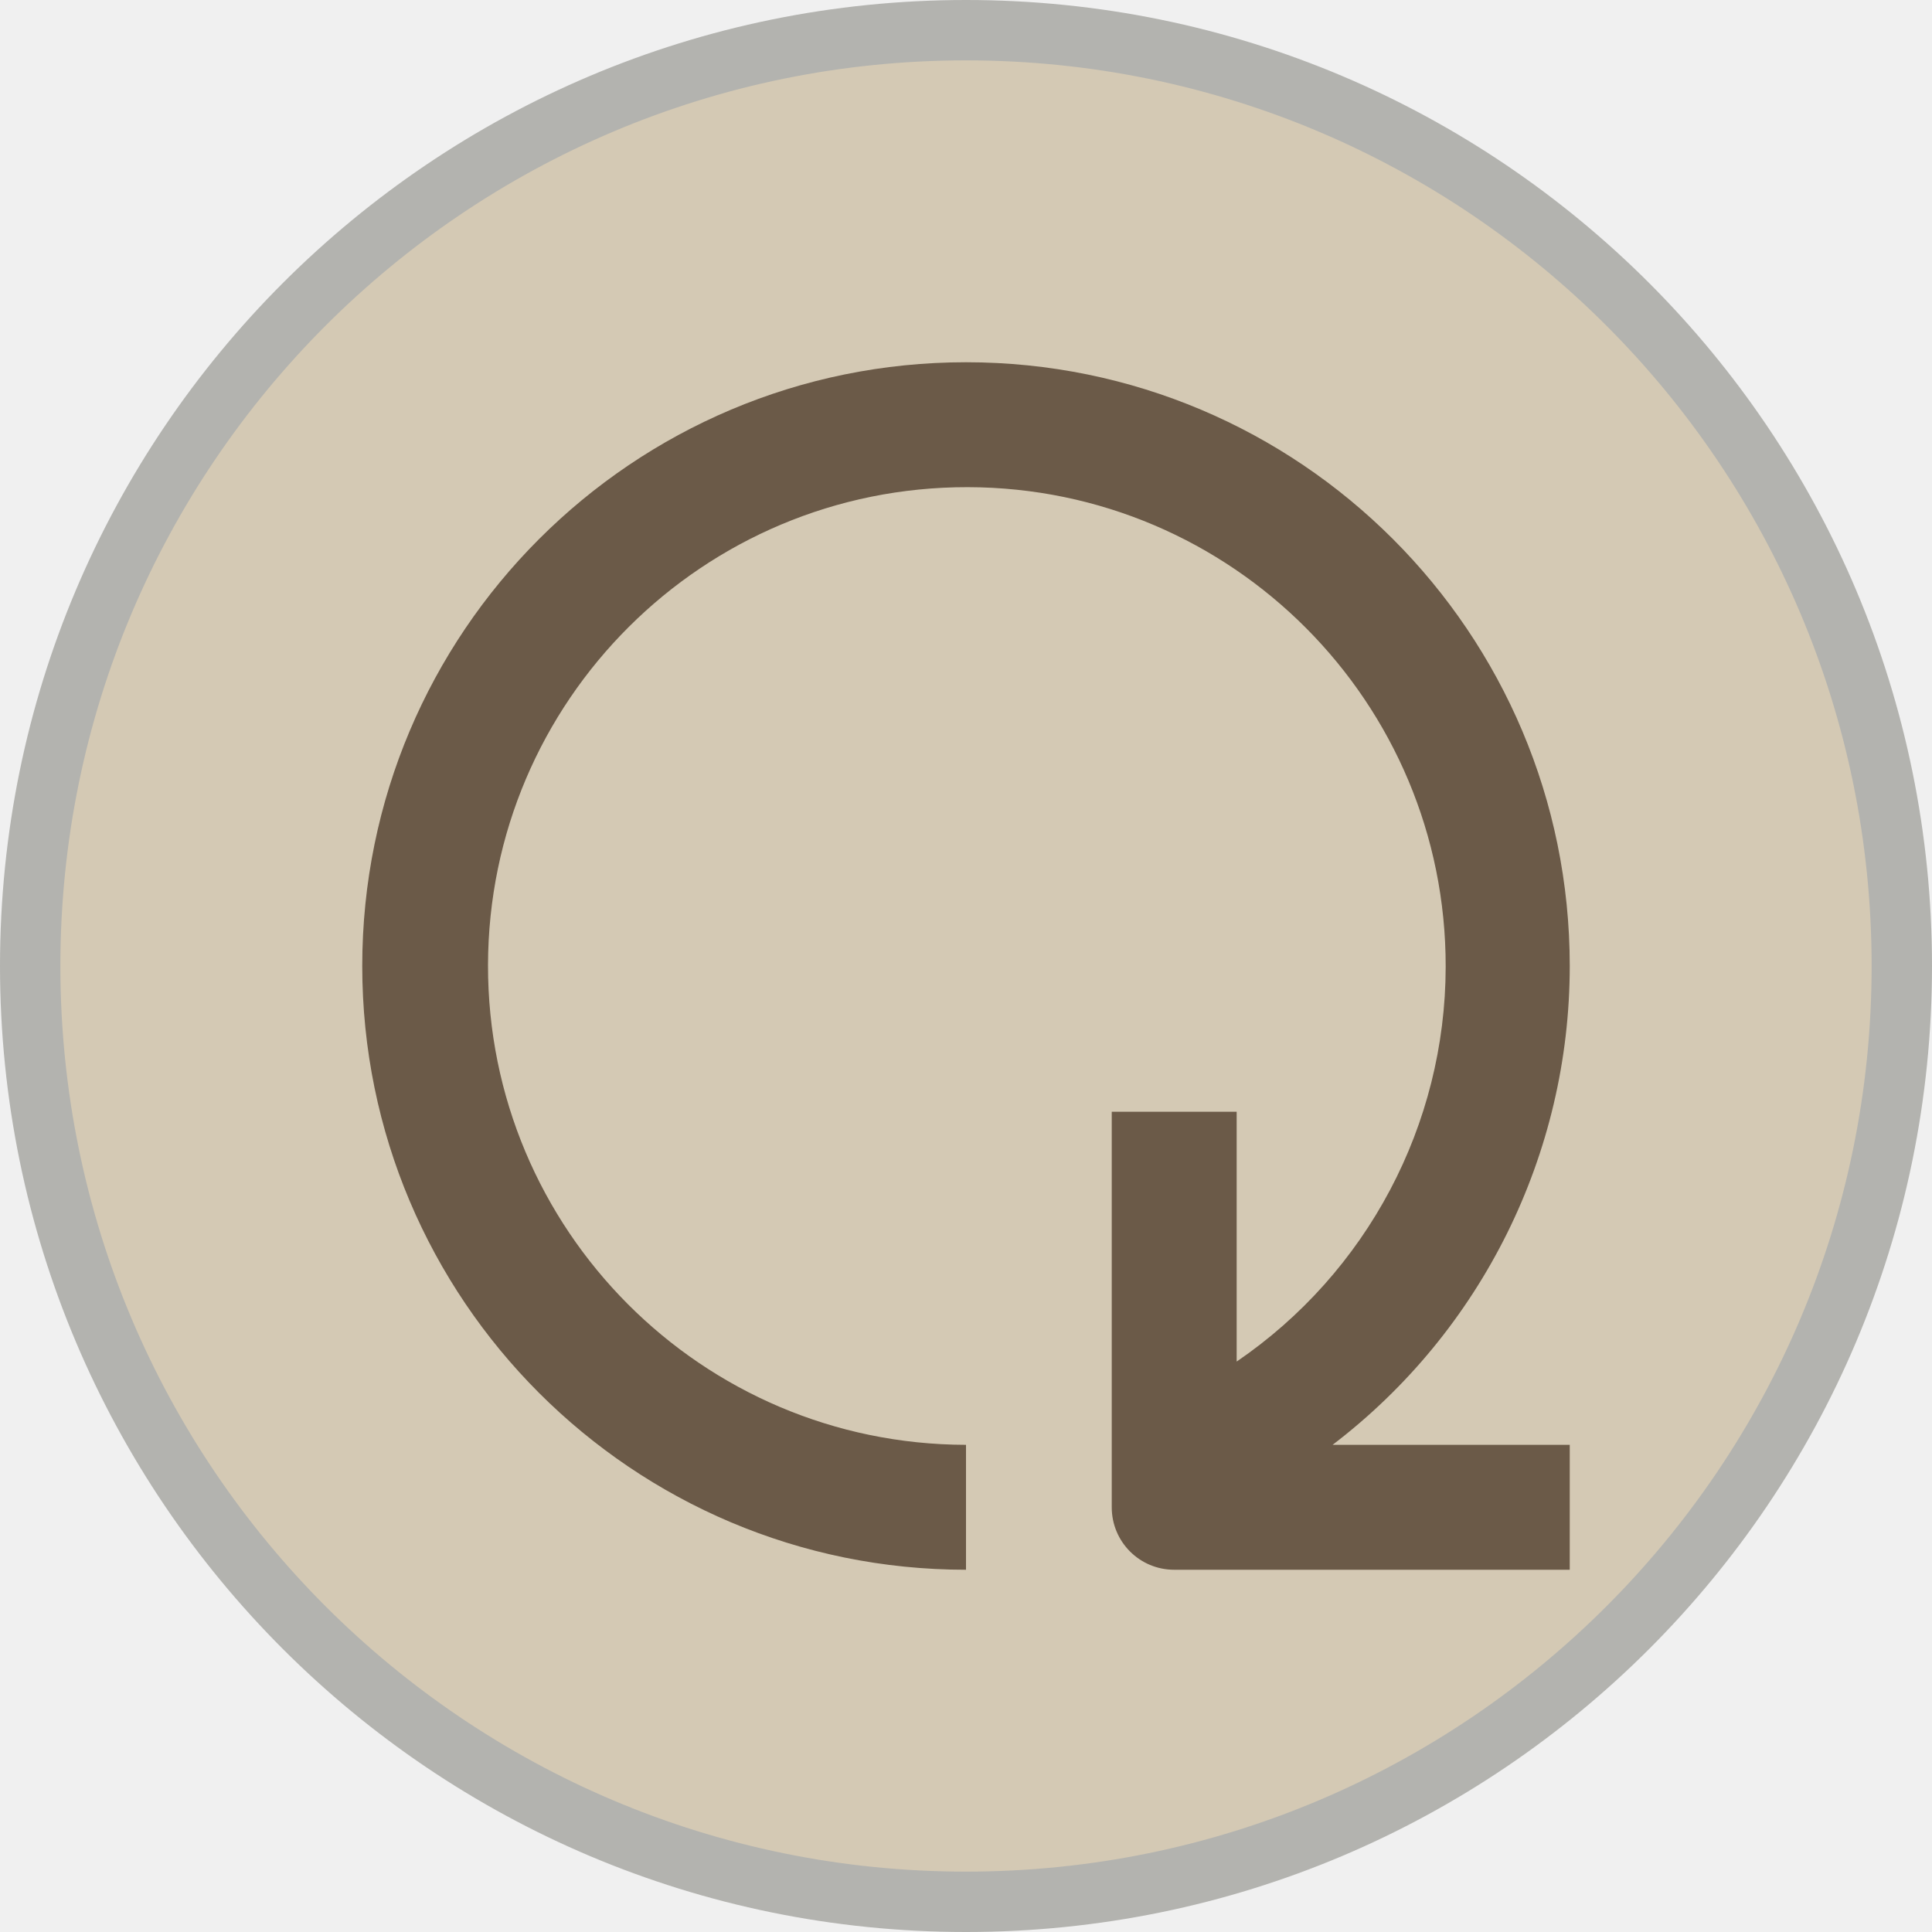
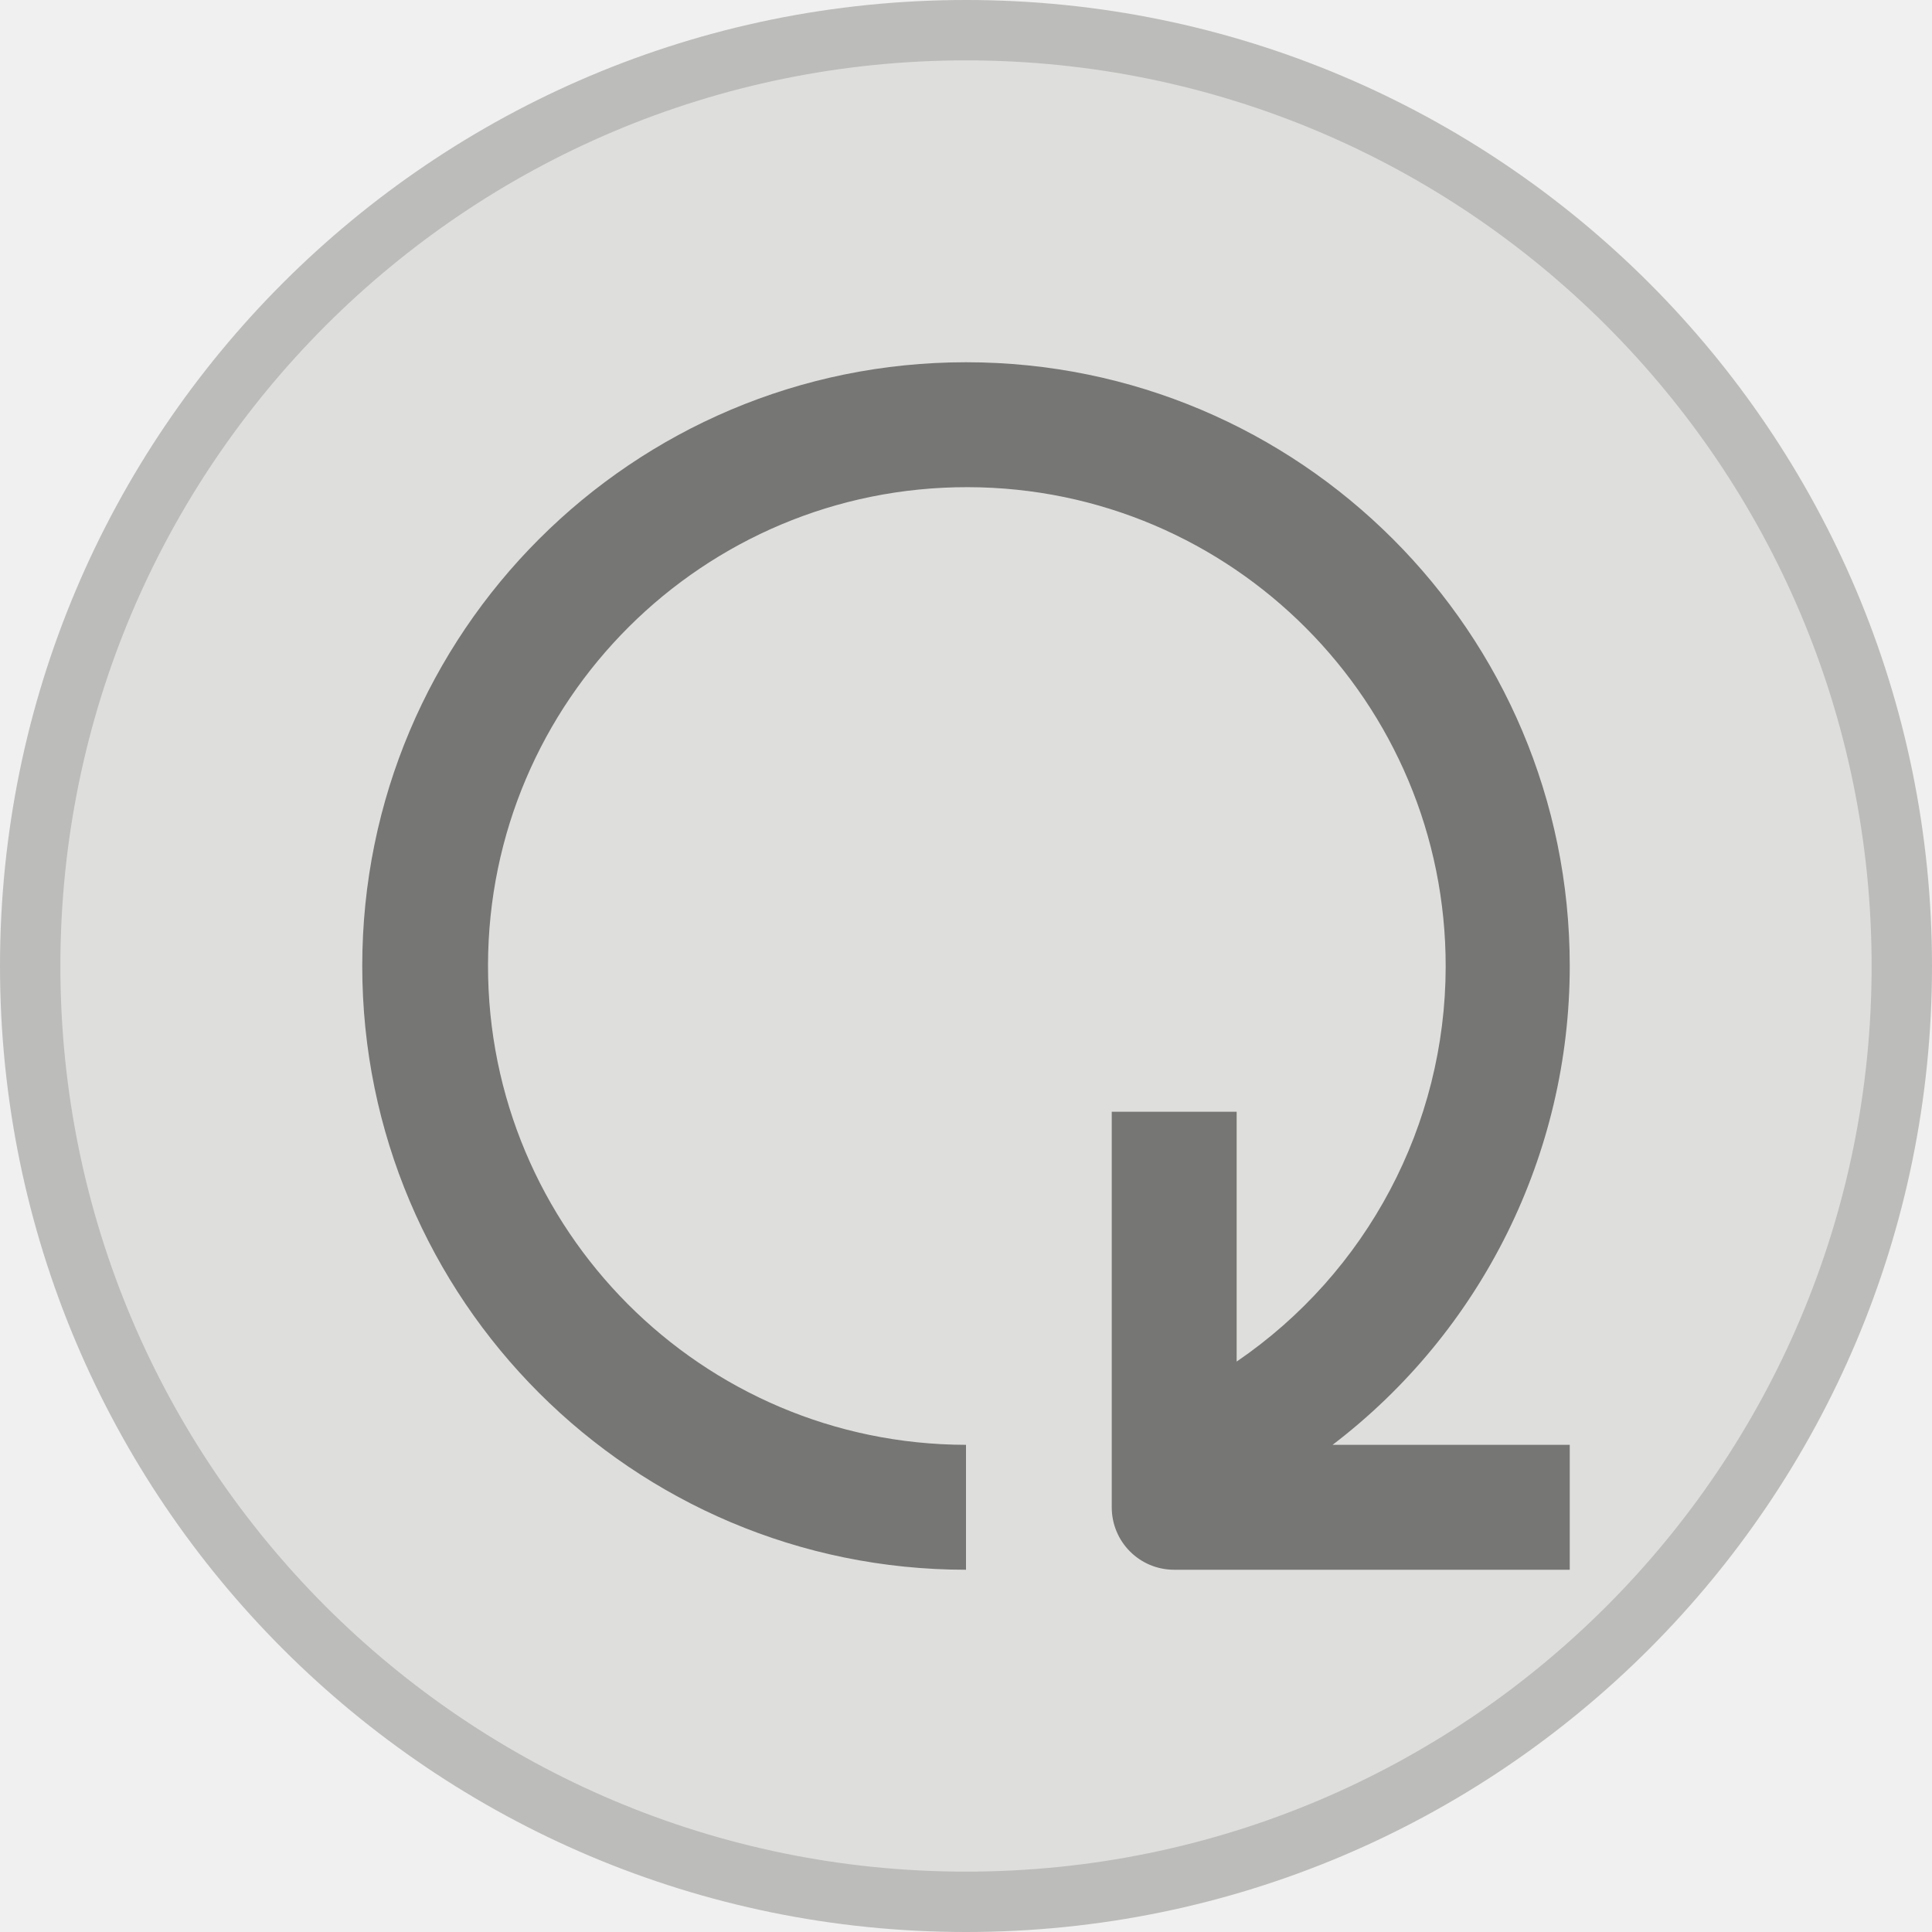
<svg xmlns="http://www.w3.org/2000/svg" width="32" height="32" viewBox="0 0 32 32" fill="none">
  <g id="Icon Avatar">
    <g id="Property 1=urban renewal, active=no">
-       <rect x="0.5" y="0.5" width="31" height="31" rx="15.5" fill="#D4C9B4" />
-       <rect x="0.5" y="0.5" width="31" height="31" rx="15.5" stroke="#B3B3AF" />
+       <rect x="0.5" y="0.5" width="31" height="31" rx="15.5" fill="#DEDEDC" />
+       <rect x="0.5" y="0.5" width="31" height="31" rx="15.5" stroke="#BCBCBA" />
      <g id="Layer_1" clip-path="url(#clip0_65_1793)">
-         <path id="Vector" d="M26 16C26 10.476 21.524 6 16 6C10.476 6 6 10.476 6 16C6 21.524 10.476 26 16 26V23.931C11.621 23.924 8.076 20.366 8.083 15.986C8.09 11.607 11.648 8.062 16.028 8.069C20.407 8.076 23.952 11.634 23.945 16.014C23.941 18.631 22.645 21.076 20.483 22.552V18.414H18.414V24.965C18.414 25.538 18.876 26 19.448 26H26V23.931H22.072C24.545 22.045 26 19.11 26 16Z" fill="#6B5A48" />
+         <path id="Vector" d="M26 16C26 10.476 21.524 6 16 6C10.476 6 6 10.476 6 16C6 21.524 10.476 26 16 26V23.931C11.621 23.924 8.076 20.366 8.083 15.986C8.09 11.607 11.648 8.062 16.028 8.069C20.407 8.076 23.952 11.634 23.945 16.014C23.941 18.631 22.645 21.076 20.483 22.552V18.414H18.414V24.965C18.414 25.538 18.876 26 19.448 26H26V23.931H22.072C24.545 22.045 26 19.11 26 16Z" fill="#767674" />
      </g>
    </g>
  </g>
  <defs>
    <clipPath id="clip0_65_1793">
      <rect width="20" height="20" fill="white" transform="translate(6 6)" />
    </clipPath>
  </defs>
</svg>
